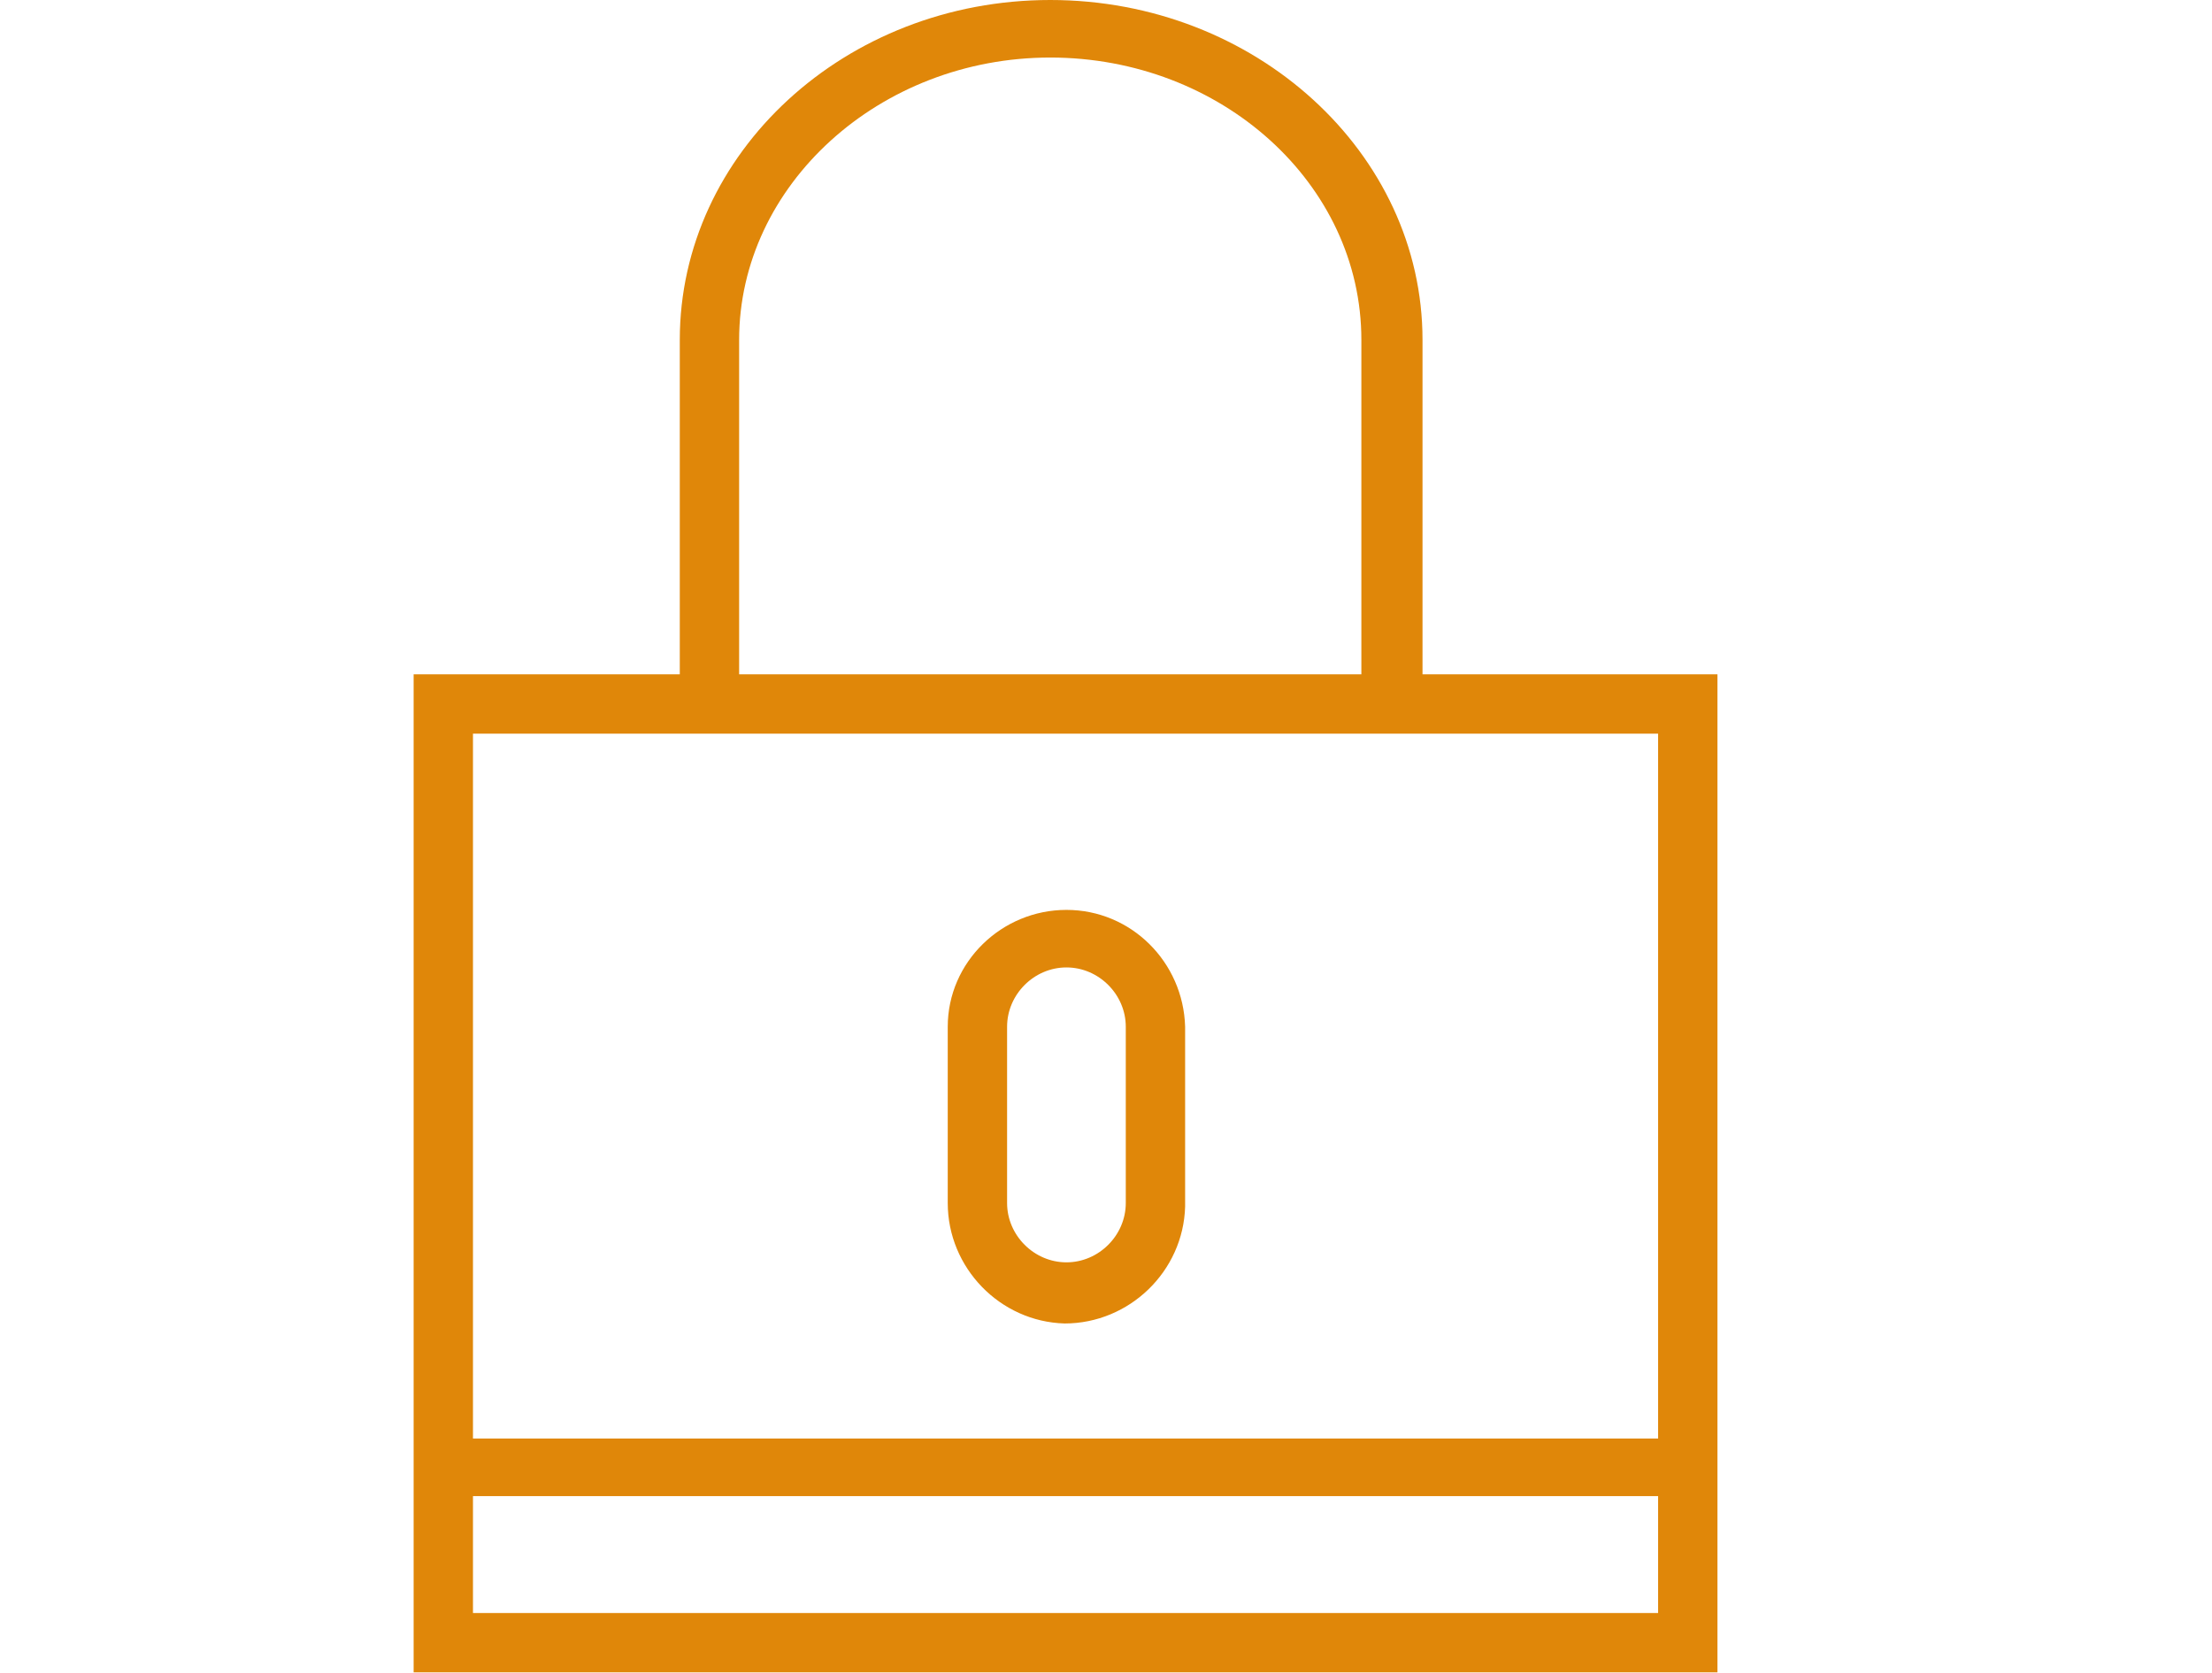
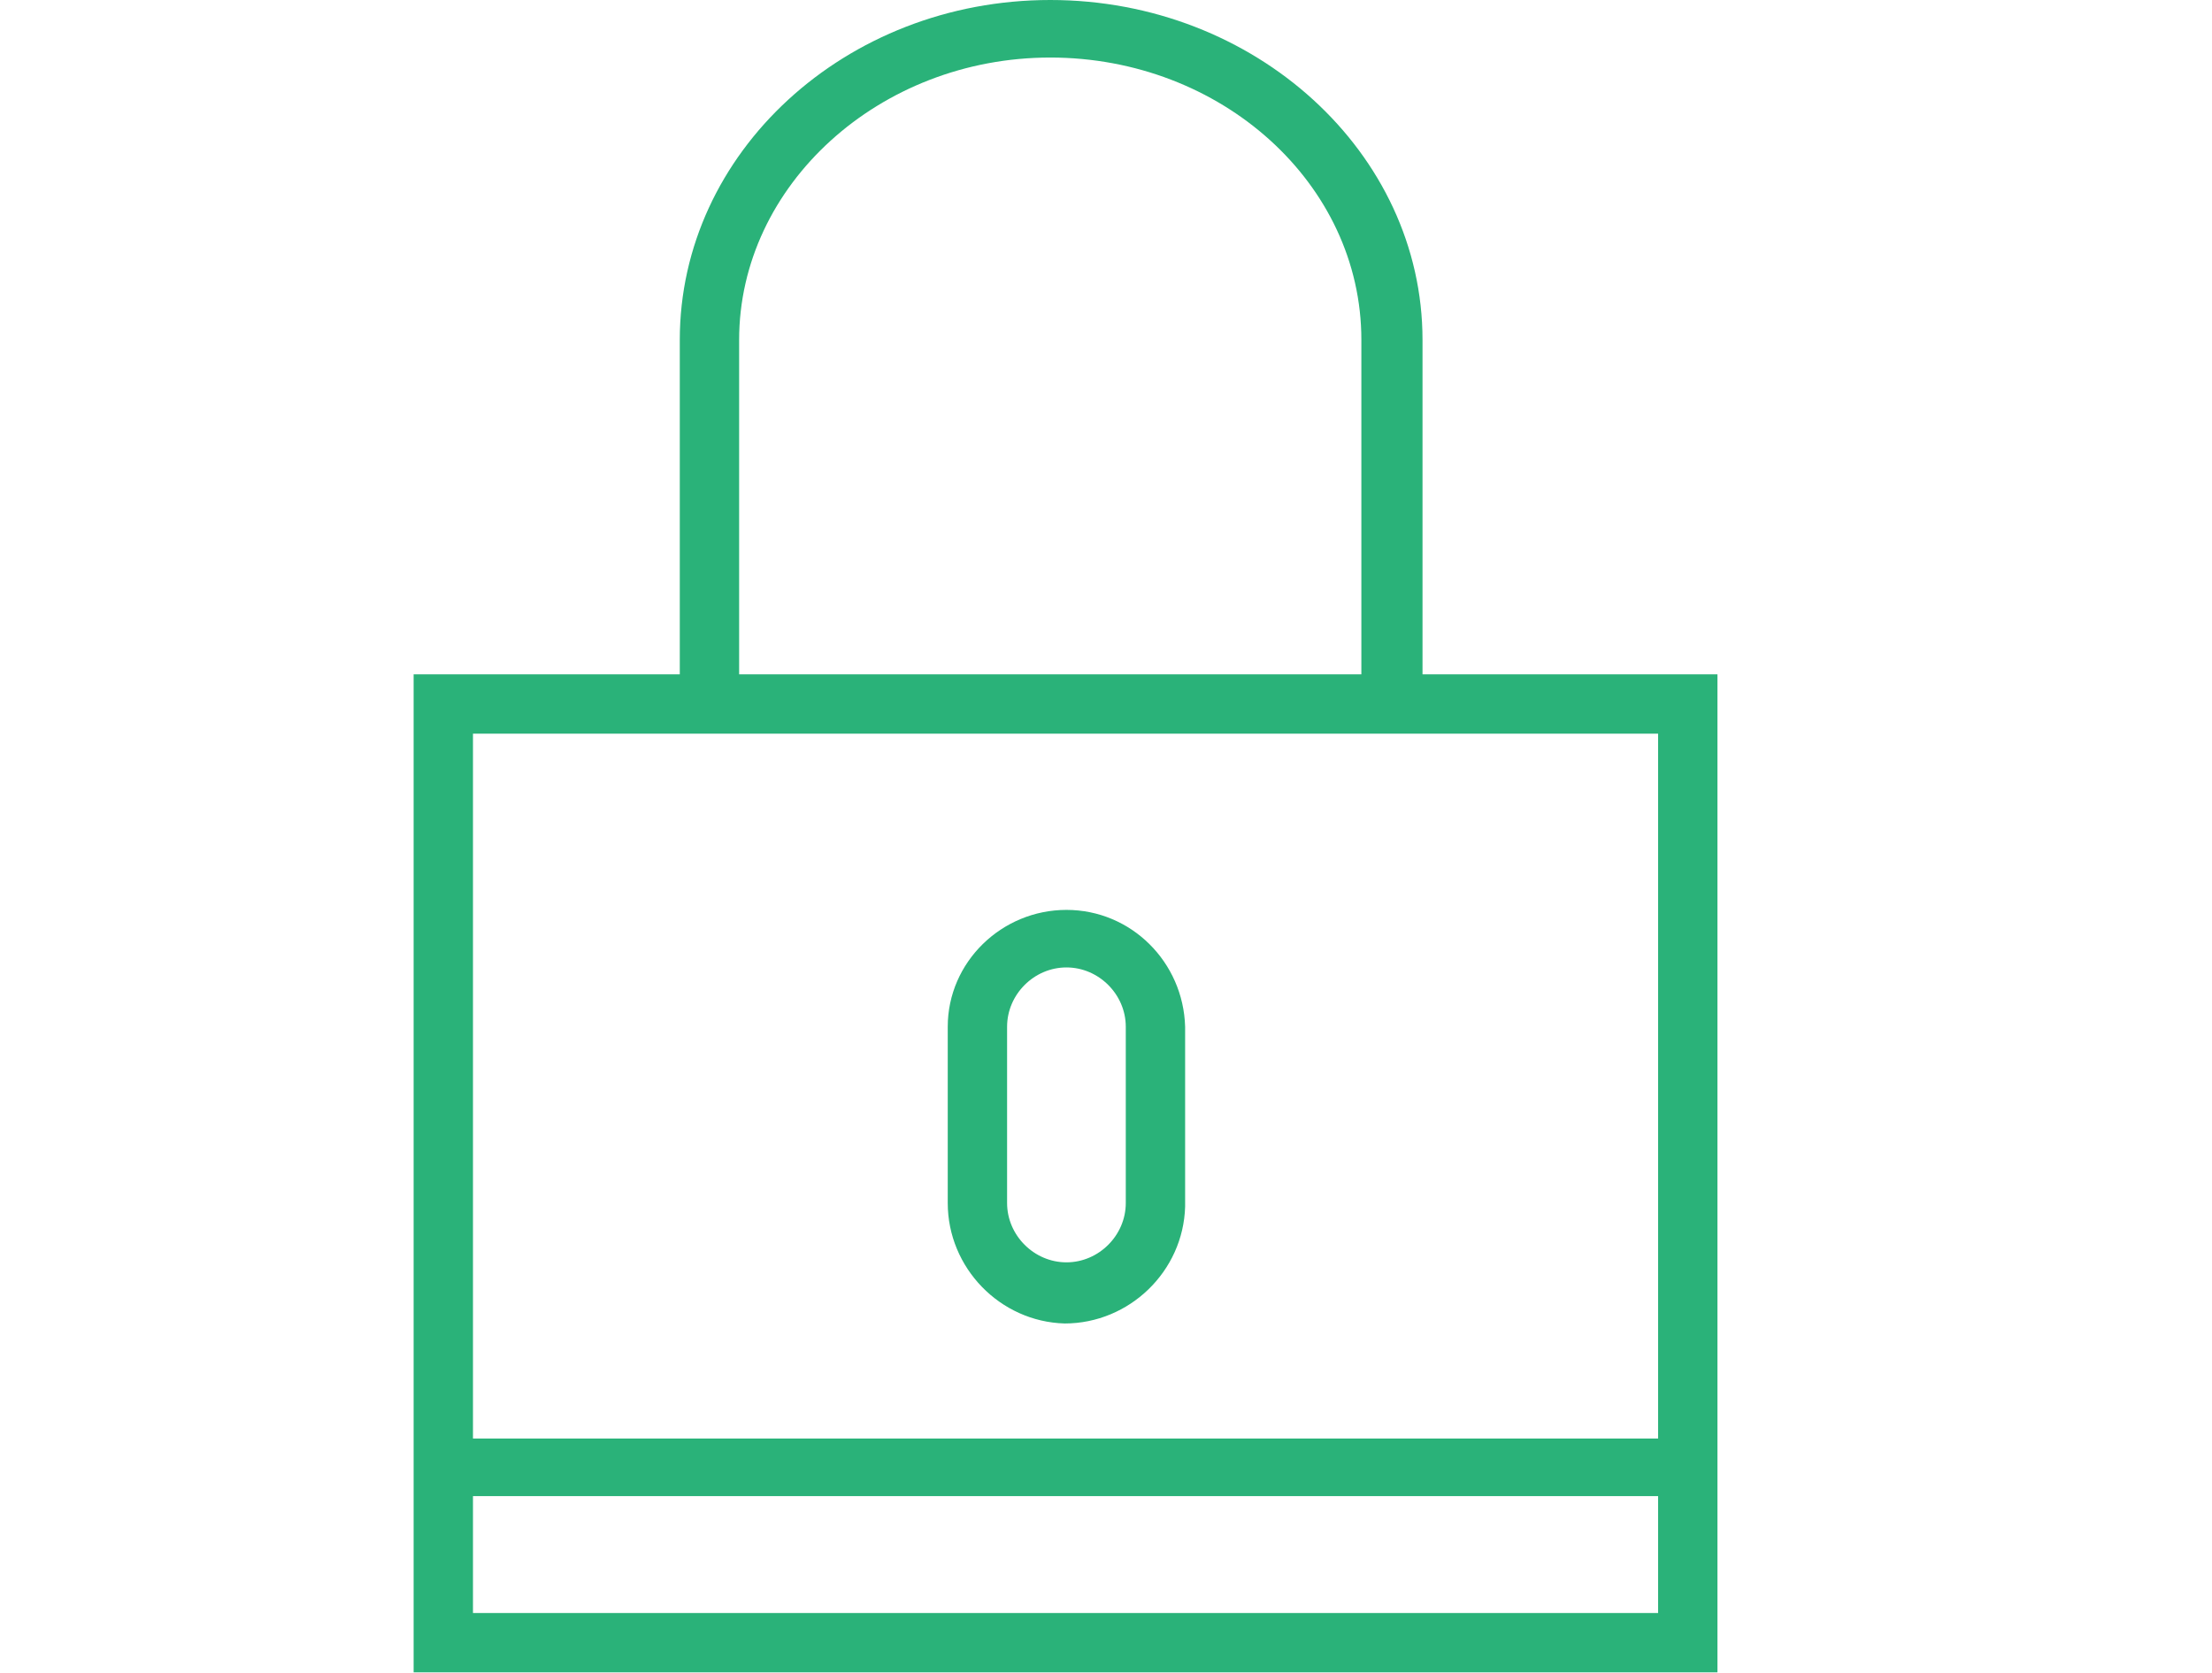
<svg xmlns="http://www.w3.org/2000/svg" xmlns:xlink="http://www.w3.org/1999/xlink" version="1.1" id="Capa_1" x="0px" y="0px" viewBox="0 0 123 93" style="enable-background:new 0 0 123 93;" xml:space="preserve">
  <style type="text/css">
	.st0{clip-path:url(#SVGID_2_);}
- 	.st1{fill:#E08709;}
+ 	.st1{fill:#2AB279;}
</style>
  <g>
    <defs>
      <rect id="SVGID_1_" width="123" height="93" />
    </defs>
    <clipPath id="SVGID_2_">
      <use xlink:href="#SVGID_1_" style="overflow:visible;" />
    </clipPath>
    <g id="Watch_38mm_1" class="st0">
      <g id="icono1" transform="translate(-1.153)">
        <g id="Group_1" transform="translate(24.153)">
          <path id="Path_1" class="st1" d="M56.1,37.5V18.9C56.1,8.5,46.8,0,35.4,0S14.8,8.5,14.8,18.9v18.6H0V93h72.5V37.5H56.1z       M18.1,18.9c0-8.6,7.8-15.7,17.3-15.7s17.3,7,17.3,15.7v18.6H18.1L18.1,18.9z M69.2,89.7H3.3v-6.5h65.9V89.7z M3.3,79.9V40.8      h65.9v39.2H3.3z" />
          <path id="Path_2" class="st1" d="M36.3,50.6c-3.6,0-6.6,2.9-6.6,6.5v9.8c0,3.6,2.9,6.6,6.5,6.7c3.6,0,6.6-2.9,6.7-6.5      c0-0.1,0-0.1,0-0.2v-9.8C42.8,53.5,39.9,50.6,36.3,50.6L36.3,50.6z M39.6,66.9c0,1.8-1.5,3.3-3.3,3.3c-1.8,0-3.3-1.5-3.3-3.3      c0,0,0,0,0,0v-9.8c0-1.8,1.5-3.3,3.3-3.3c1.8,0,3.3,1.5,3.3,3.3c0,0,0,0,0,0V66.9z" />
        </g>
      </g>
    </g>
  </g>
</svg>
